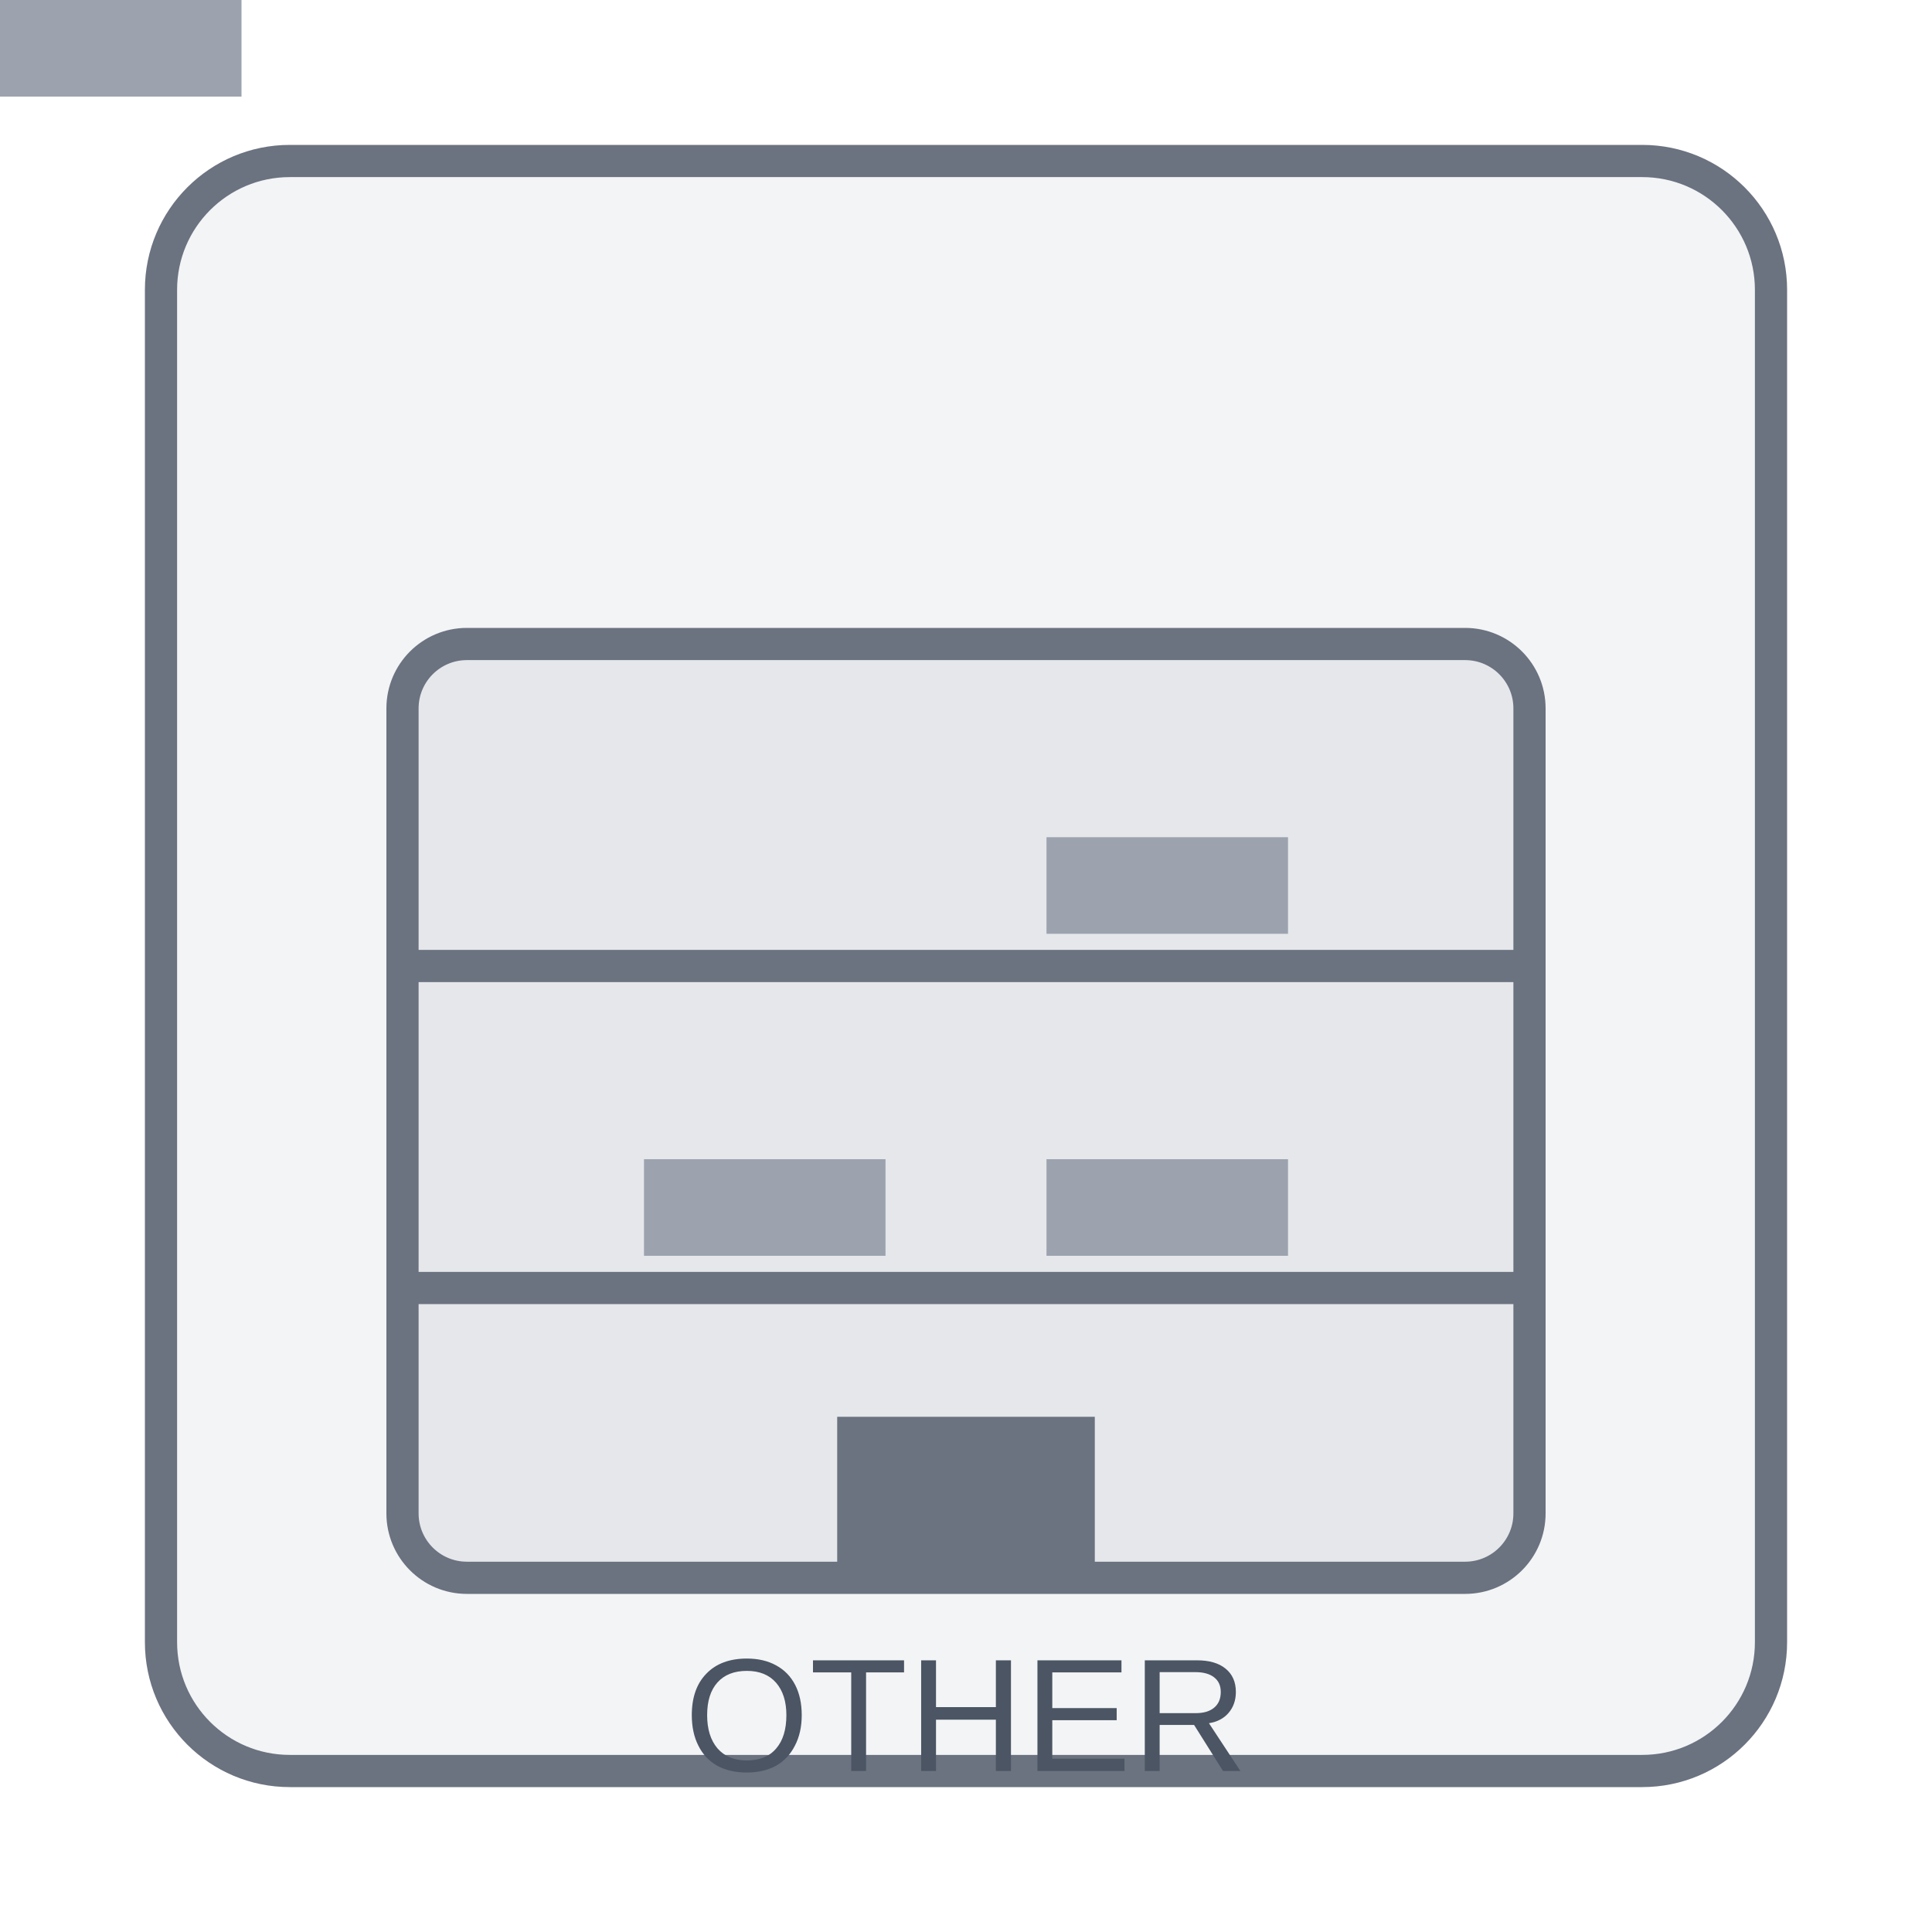
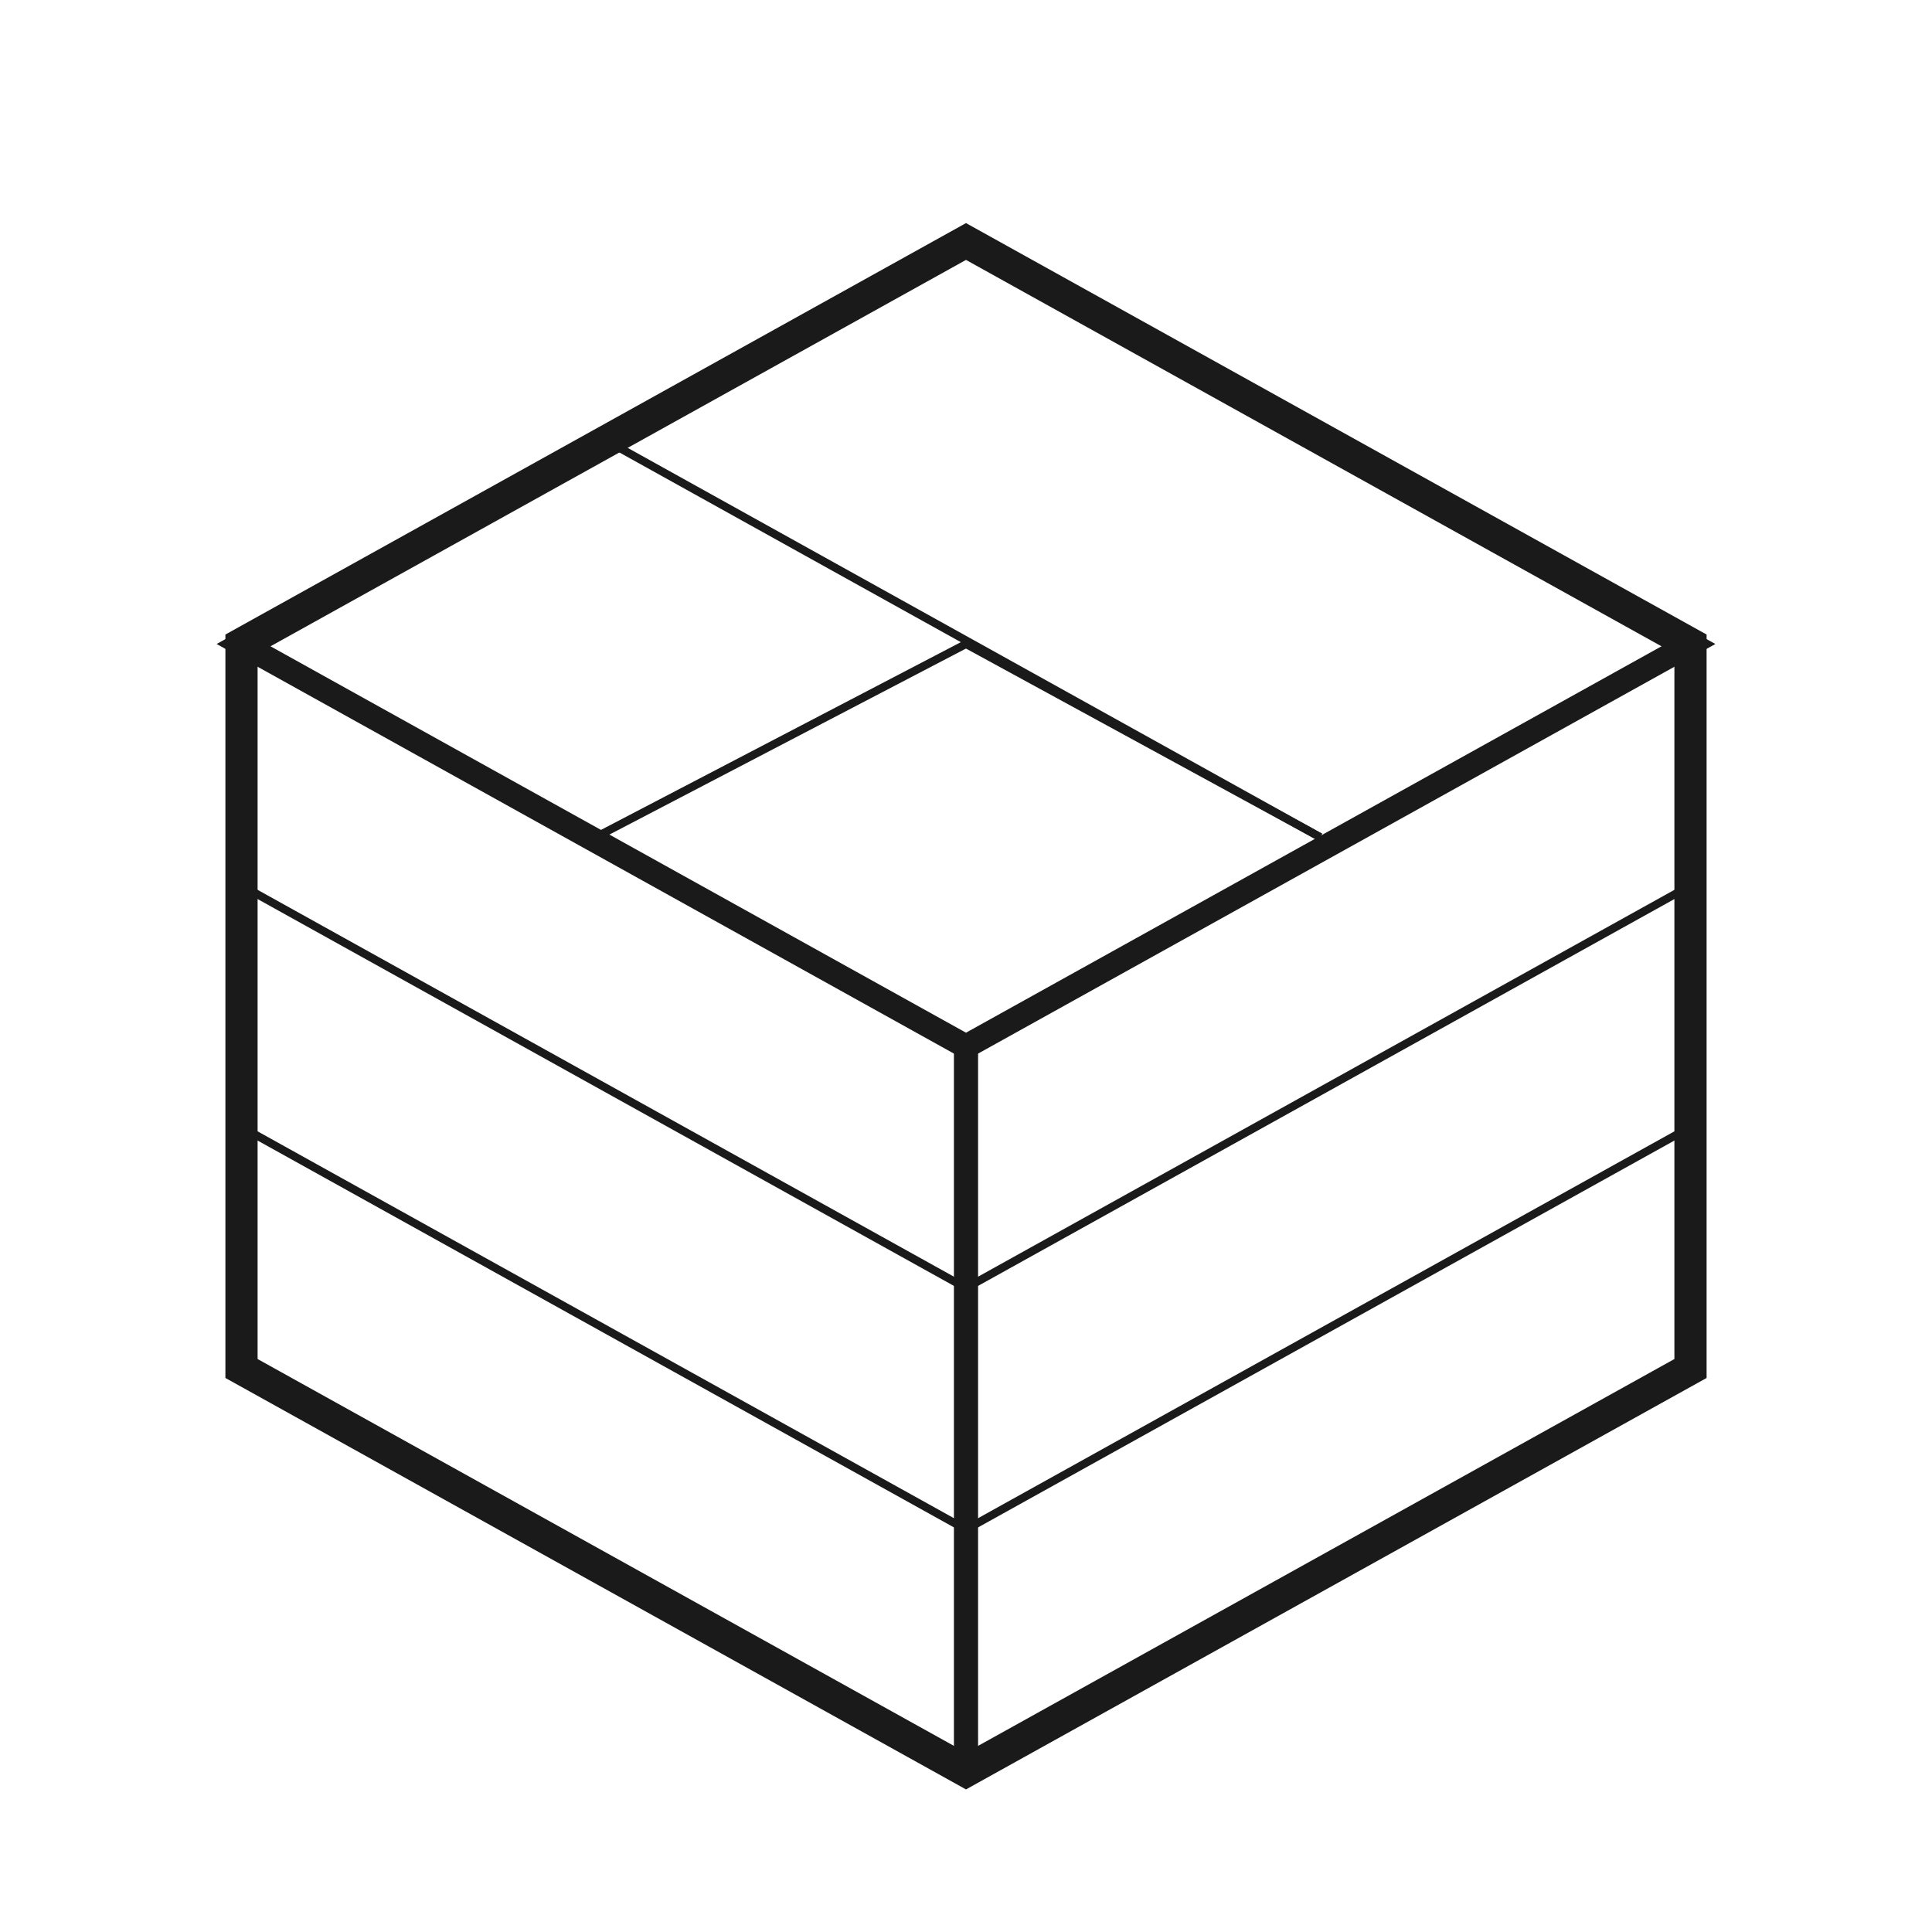
<svg xmlns="http://www.w3.org/2000/svg" viewBox="0 0 120 120">
-   <rect x="10" y="10" width="100" height="100" rx="8" fill="#f3f4f6" stroke="#6b7280" stroke-width="2" />
-   <rect x="25" y="40" width="70" height="58" rx="4" fill="#e5e7eb" stroke="#6b7280" stroke-width="2" />
-   <path d="M25 60h70" stroke="#6b7280" stroke-width="2" />
-   <path d="M25 80h70" stroke="#6b7280" stroke-width="2" />
-   <rect x="40 52" width="15" height="6" fill="#9ca3af" />
-   <rect x="65" y="52" width="15" height="6" fill="#9ca3af" />
-   <rect x="40" y="72" width="15" height="6" fill="#9ca3af" />
-   <rect x="65" y="72" width="15" height="6" fill="#9ca3af" />
-   <rect x="52" y="88" width="16" height="10" fill="#6b7280" />
-   <text x="60" y="110" text-anchor="middle" font-family="Arial" font-size="10" fill="#4b5563">OTHER</text>
+   <polygon points="60,15 105,40 105,85 60,110 15,85 15,40" fill="none" stroke="#1a1a1a" stroke-width="2" />
+   <polygon points="60,15 105,40 60,65 15,40" fill="none" stroke="#1a1a1a" stroke-width="1.5" />
+   <line x1="60" y1="65" x2="60" y2="110" stroke="#1a1a1a" stroke-width="1.5" />
+   <line x1="37" y1="27" x2="82" y2="52" stroke="#1a1a1a" stroke-width="0.5" />
+   <line x1="37" y1="52" x2="60" y2="40" stroke="#1a1a1a" stroke-width="0.5" />
+   <line x1="60" y1="40" x2="82" y2="52" stroke="#1a1a1a" stroke-width="0.5" />
+   <line x1="15" y1="55" x2="60" y2="80" stroke="#1a1a1a" stroke-width="0.5" />
+   <line x1="15" y1="70" x2="60" y2="95" stroke="#1a1a1a" stroke-width="0.5" />
+   <line x1="105" y1="55" x2="60" y2="80" stroke="#1a1a1a" stroke-width="0.5" />
+   <line x1="105" y1="70" x2="60" y2="95" stroke="#1a1a1a" stroke-width="0.5" />
</svg>
